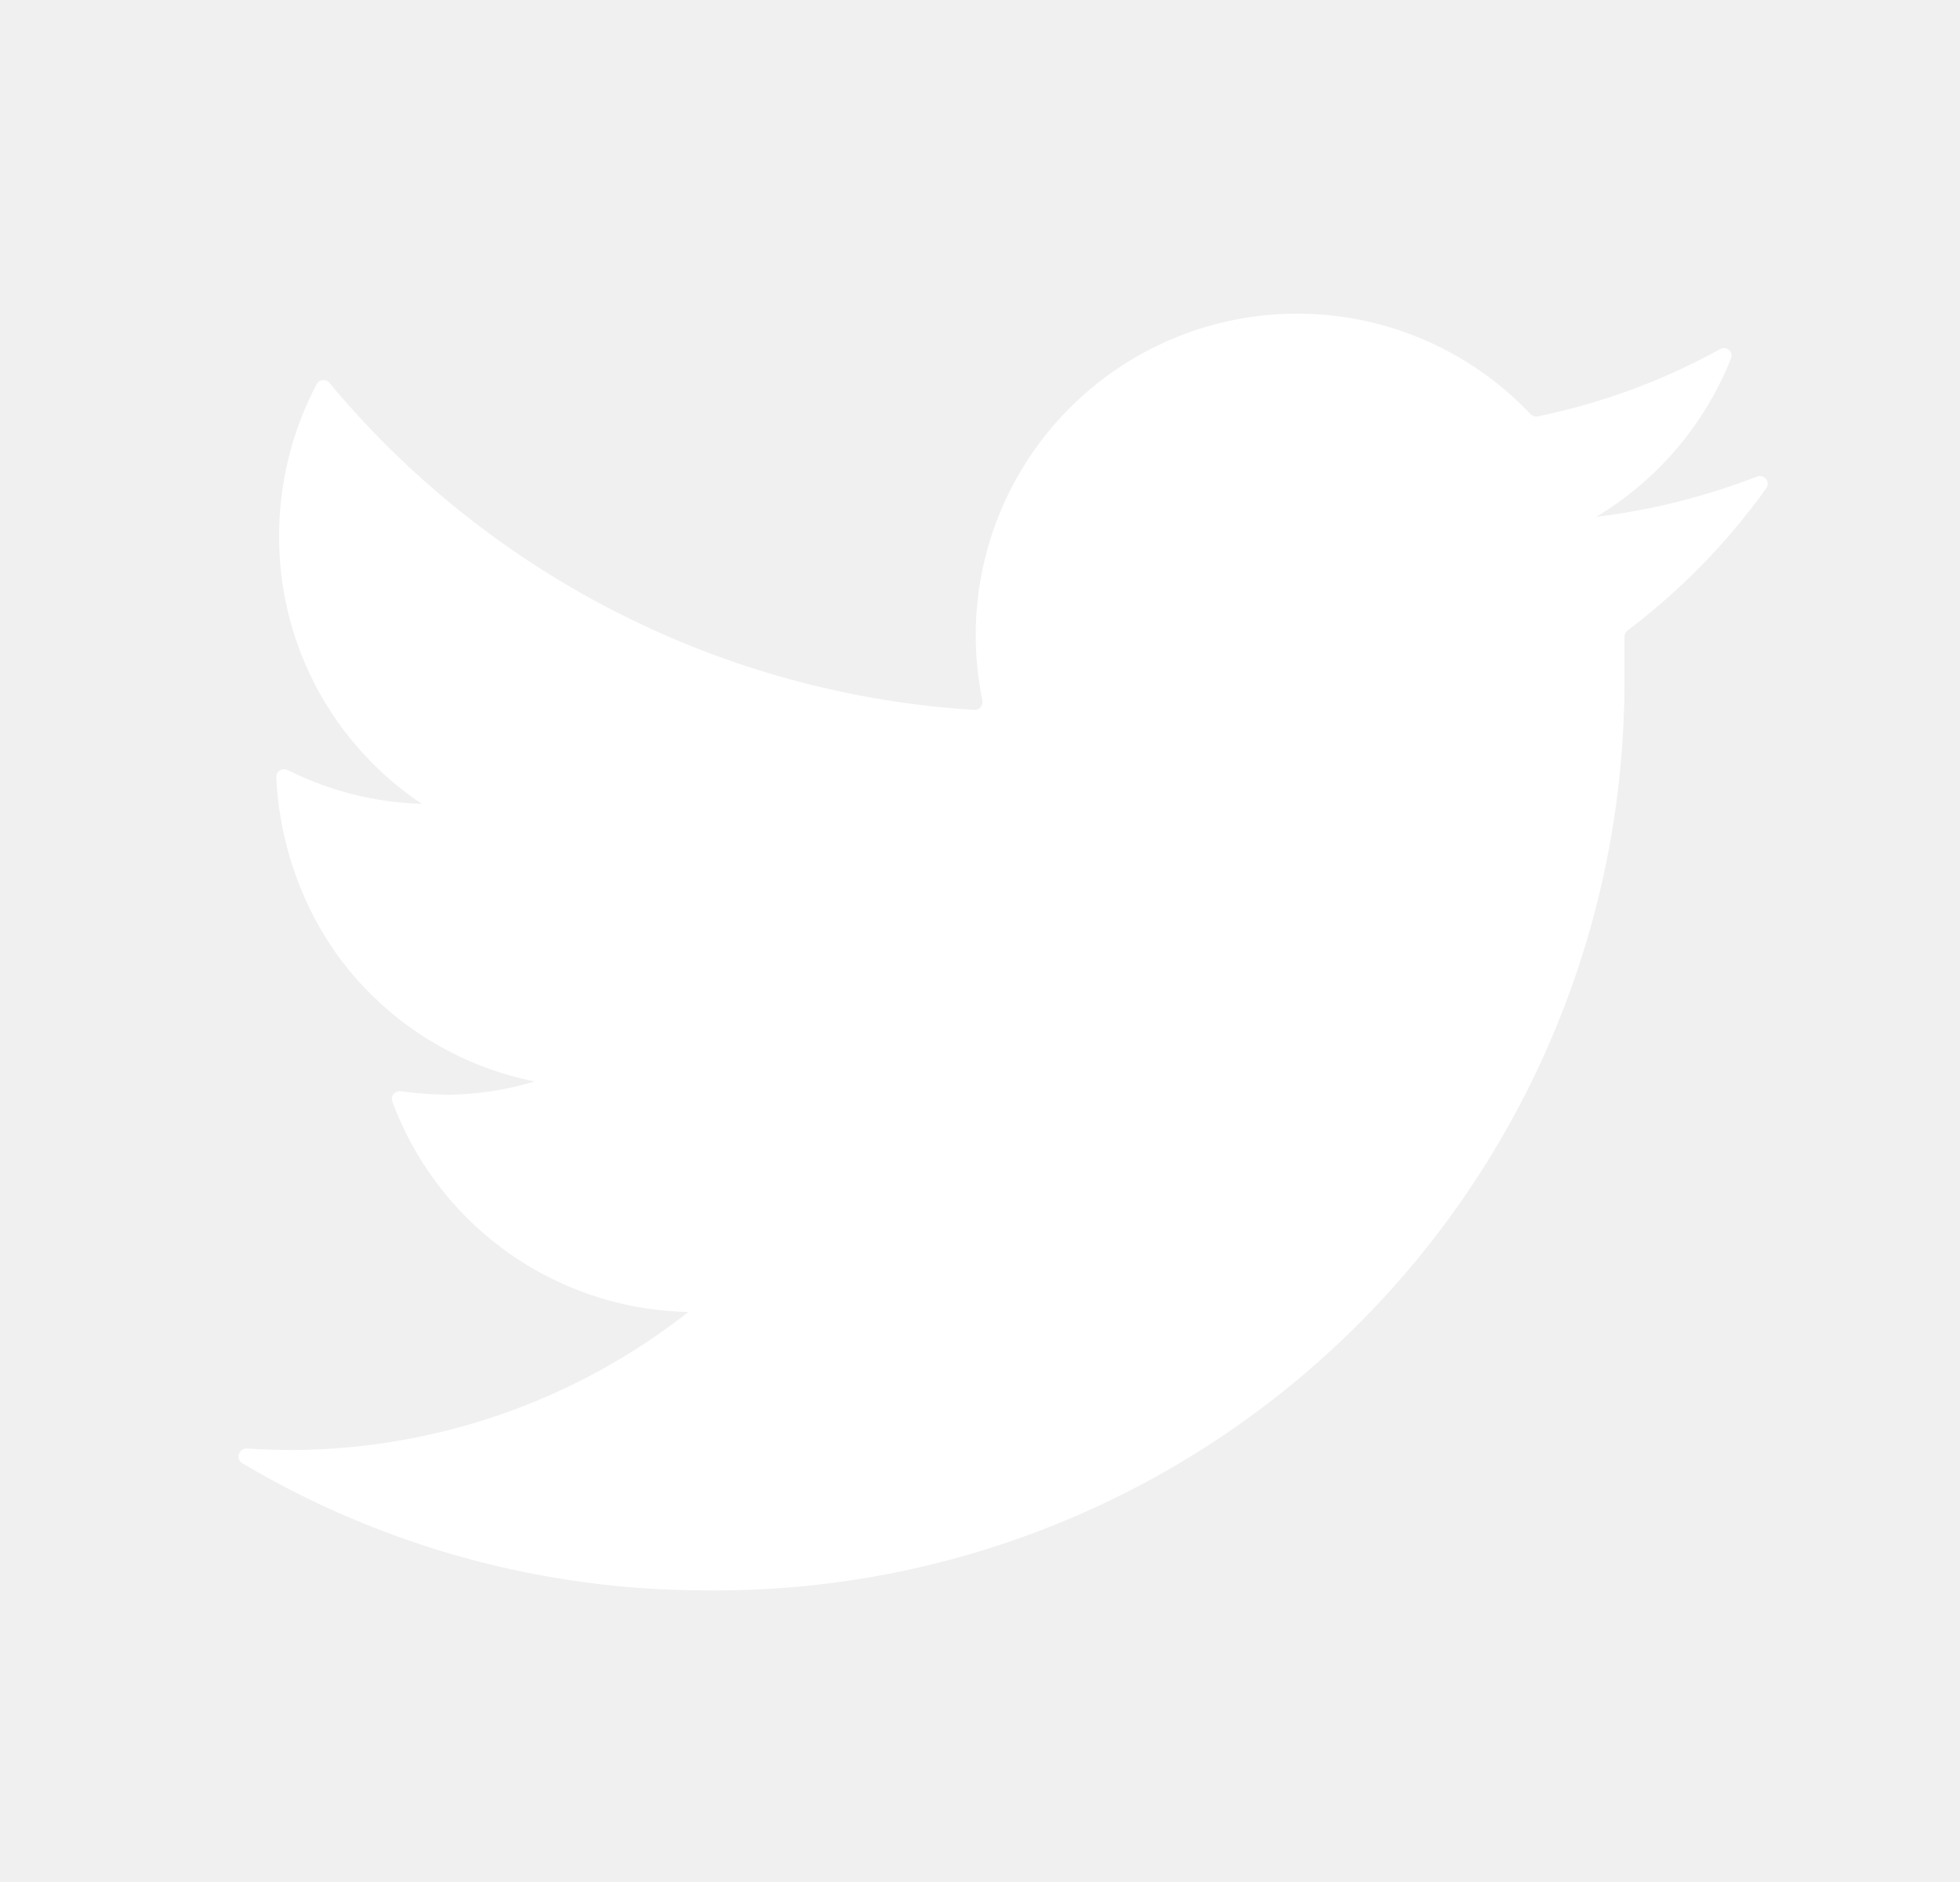
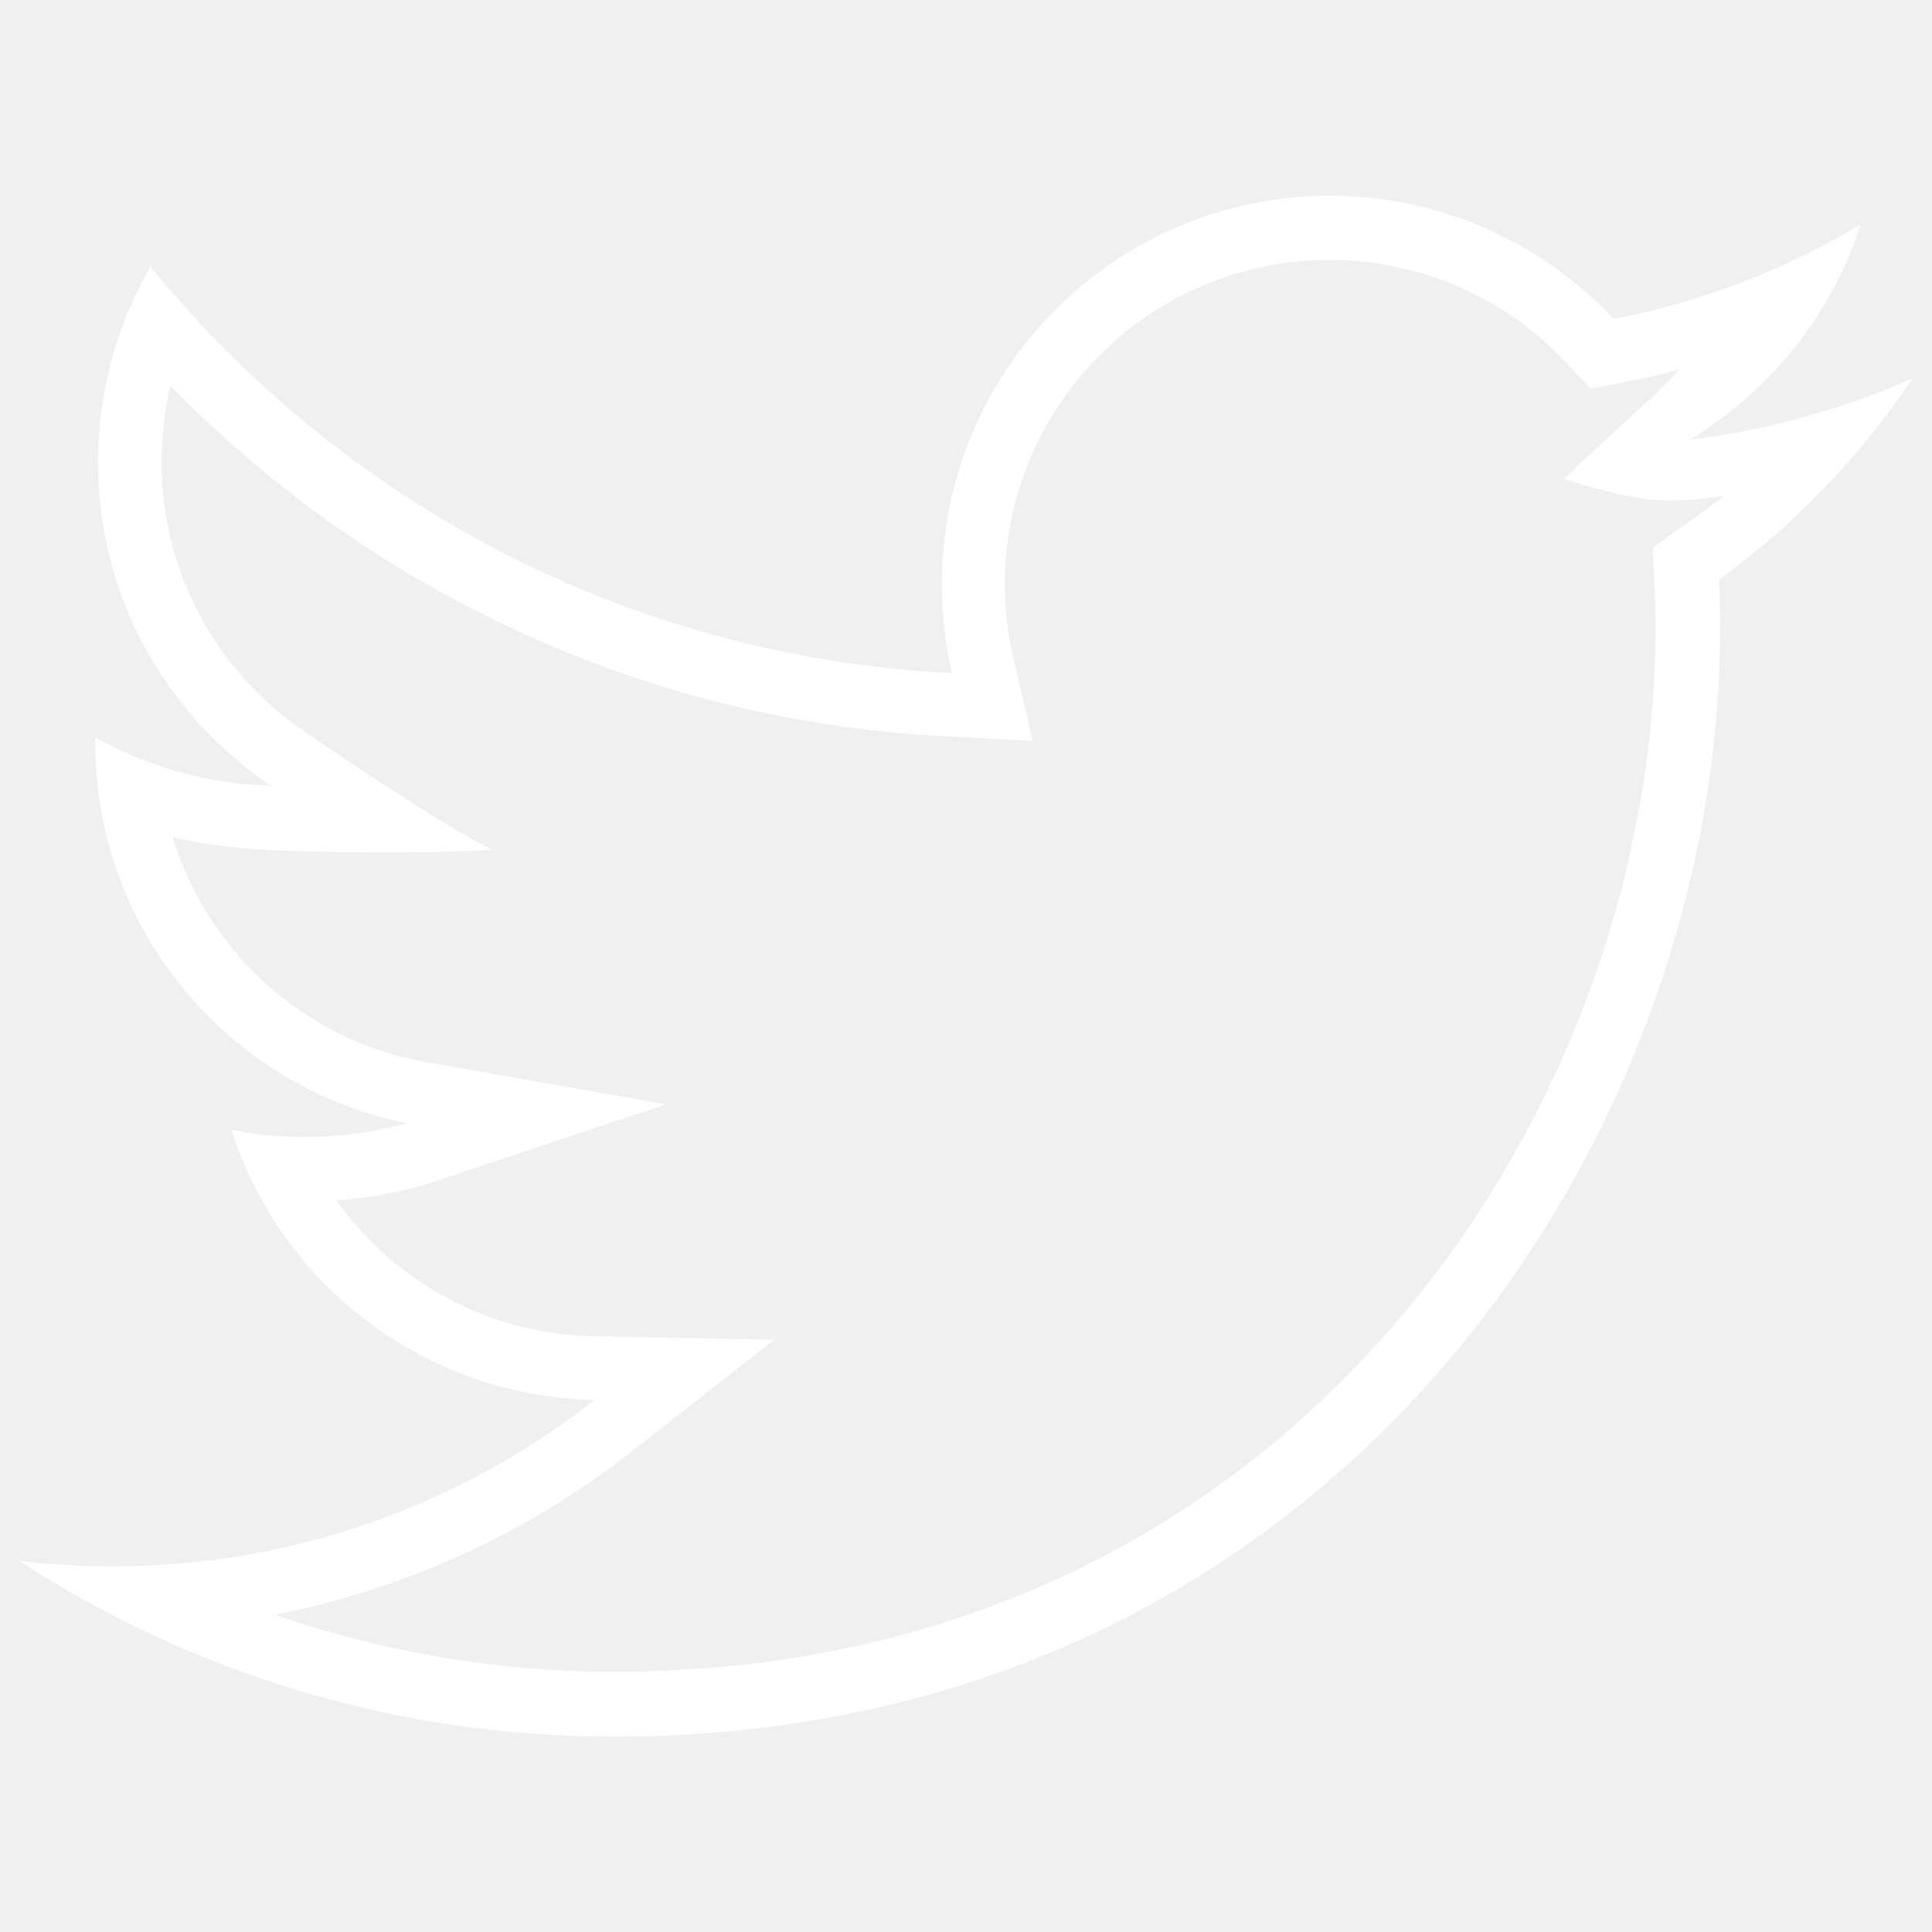
- <svg xmlns="http://www.w3.org/2000/svg" width="25" height="24" viewBox="0 0 25 24" fill="none">
-   <path d="M22.529 6.227C22.587 6.146 22.502 6.042 22.409 6.078C21.75 6.333 21.062 6.506 20.36 6.591C21.141 6.123 21.745 5.412 22.079 4.571C22.113 4.485 22.02 4.408 21.939 4.453C21.212 4.854 20.428 5.143 19.614 5.31C19.58 5.317 19.545 5.305 19.521 5.28C18.91 4.635 18.106 4.206 17.229 4.057C16.334 3.906 15.414 4.056 14.613 4.484C13.812 4.912 13.176 5.593 12.805 6.421C12.451 7.209 12.356 8.087 12.53 8.93C12.544 8.995 12.493 9.057 12.426 9.053C10.842 8.955 9.294 8.533 7.878 7.814C6.466 7.097 5.215 6.1 4.202 4.883C4.157 4.829 4.072 4.836 4.039 4.898C3.724 5.497 3.559 6.163 3.56 6.841C3.558 7.515 3.724 8.179 4.041 8.774C4.359 9.369 4.819 9.876 5.38 10.251C4.785 10.234 4.201 10.087 3.671 9.821C3.602 9.786 3.52 9.835 3.524 9.912C3.565 10.801 3.892 11.694 4.457 12.379C5.058 13.107 5.893 13.606 6.82 13.791C6.463 13.899 6.092 13.956 5.72 13.961C5.517 13.958 5.314 13.943 5.113 13.916C5.039 13.906 4.978 13.976 5.004 14.047C5.28 14.794 5.769 15.447 6.411 15.923C7.097 16.432 7.925 16.714 8.78 16.731C7.337 17.866 5.555 18.485 3.72 18.491C3.531 18.491 3.342 18.485 3.154 18.472C3.048 18.465 2.999 18.606 3.091 18.66C4.88 19.722 6.924 20.283 9.01 20.281C10.549 20.297 12.077 20.006 13.503 19.425C14.929 18.844 16.224 17.985 17.315 16.897C18.405 15.81 19.267 14.516 19.852 13.091C20.437 11.667 20.732 10.14 20.72 8.601V8.121C20.72 8.089 20.734 8.06 20.76 8.04C21.438 7.528 22.034 6.917 22.529 6.227Z" fill="white" />
+ <svg xmlns="http://www.w3.org/2000/svg" width="18" height="18" viewBox="0 0 18 18" fill="none">
+   <path d="M17.82 3.524C17.17 3.812 16.474 4.007 15.741 4.097C16.488 3.648 17.064 2.937 17.334 2.093C16.636 2.509 15.862 2.811 15.035 2.972C14.373 2.266 13.428 1.823 12.393 1.823C10.393 1.823 8.775 3.445 8.775 5.445C8.775 5.729 8.806 6.006 8.869 6.271C5.859 6.122 3.186 4.678 1.402 2.484C1.093 3.018 0.913 3.643 0.913 4.304C0.913 5.56 1.552 6.671 2.524 7.32C1.933 7.306 1.372 7.14 0.886 6.869C0.886 6.883 0.886 6.899 0.886 6.914C0.886 8.67 2.135 10.132 3.791 10.465C3.488 10.548 3.166 10.593 2.837 10.593C2.605 10.593 2.378 10.571 2.156 10.526C2.615 11.966 3.955 13.012 5.539 13.043C4.302 14.015 2.74 14.594 1.042 14.594C0.751 14.594 0.463 14.576 0.178 14.542C1.775 15.581 3.677 16.18 5.719 16.18C12.38 16.18 16.025 10.659 16.025 5.87C16.025 5.713 16.022 5.556 16.015 5.402C16.717 4.889 17.334 4.253 17.82 3.524ZM15.66 4.914L15.399 5.105L15.413 5.427C15.421 5.569 15.424 5.718 15.424 5.868C15.424 6.996 15.203 8.177 14.789 9.288C14.351 10.454 13.723 11.509 12.92 12.42C12.06 13.395 11.043 14.159 9.889 14.693C8.626 15.28 7.223 15.575 5.72 15.575C4.64 15.575 3.575 15.395 2.561 15.044C2.932 14.974 3.294 14.871 3.649 14.749C4.46 14.465 5.215 14.051 5.895 13.516L7.214 12.481L5.537 12.45C4.561 12.432 3.679 11.95 3.134 11.183C3.407 11.165 3.676 11.117 3.937 11.045L6.206 10.289L3.899 9.882C2.794 9.662 1.926 8.84 1.607 7.796C1.899 7.871 2.183 7.9 2.5 7.92C2.5 7.92 3.688 7.972 4.586 7.916C4.1 7.684 2.851 6.825 2.851 6.825C2.011 6.26 1.505 5.322 1.505 4.305C1.505 4.066 1.535 3.827 1.588 3.594C2.407 4.431 3.344 5.132 4.396 5.67C5.778 6.384 7.27 6.784 8.829 6.861L9.621 6.903L9.441 6.129C9.389 5.907 9.362 5.677 9.362 5.438C9.362 3.778 10.719 2.421 12.386 2.421C13.219 2.421 14.024 2.768 14.591 3.378L14.819 3.621L15.145 3.558C15.313 3.524 15.478 3.488 15.642 3.443C15.604 3.495 15.43 3.672 15.232 3.846C15.064 3.996 14.566 4.464 14.566 4.464C14.566 4.464 15.052 4.617 15.354 4.651C15.656 4.685 16.004 4.629 16.061 4.62C15.959 4.705 15.772 4.836 15.66 4.914Z" fill="white" />
</svg>
